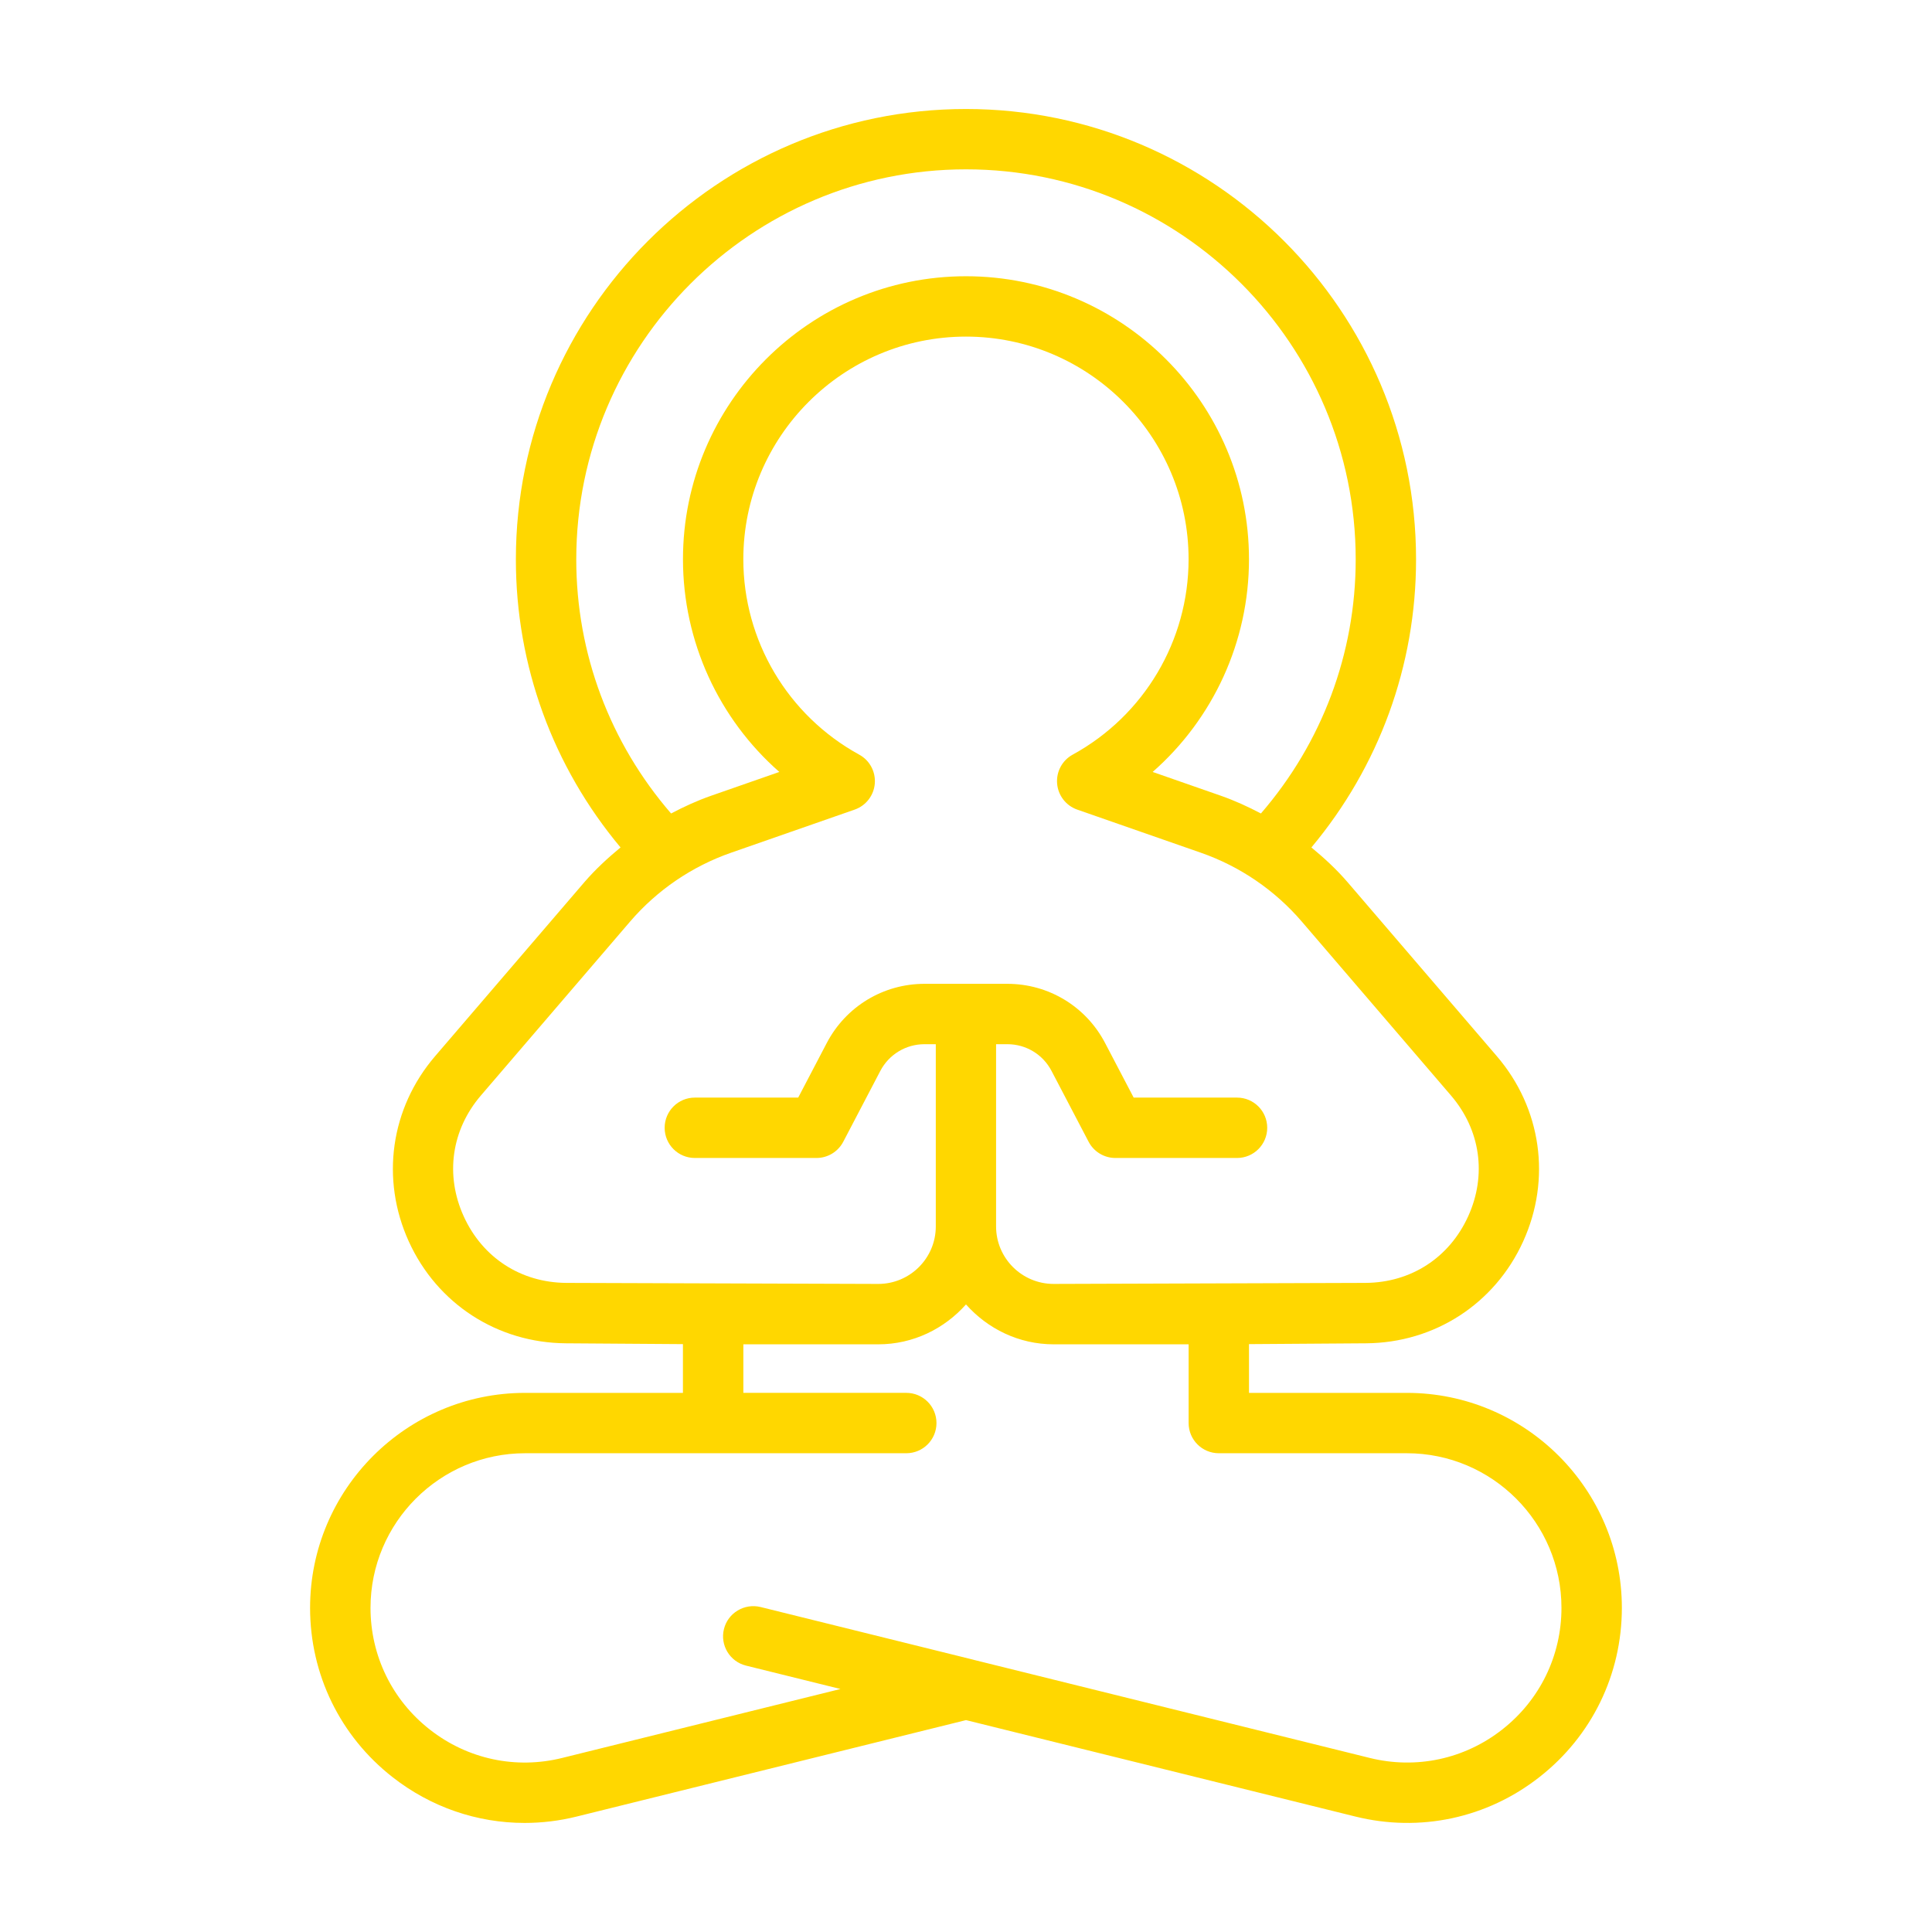
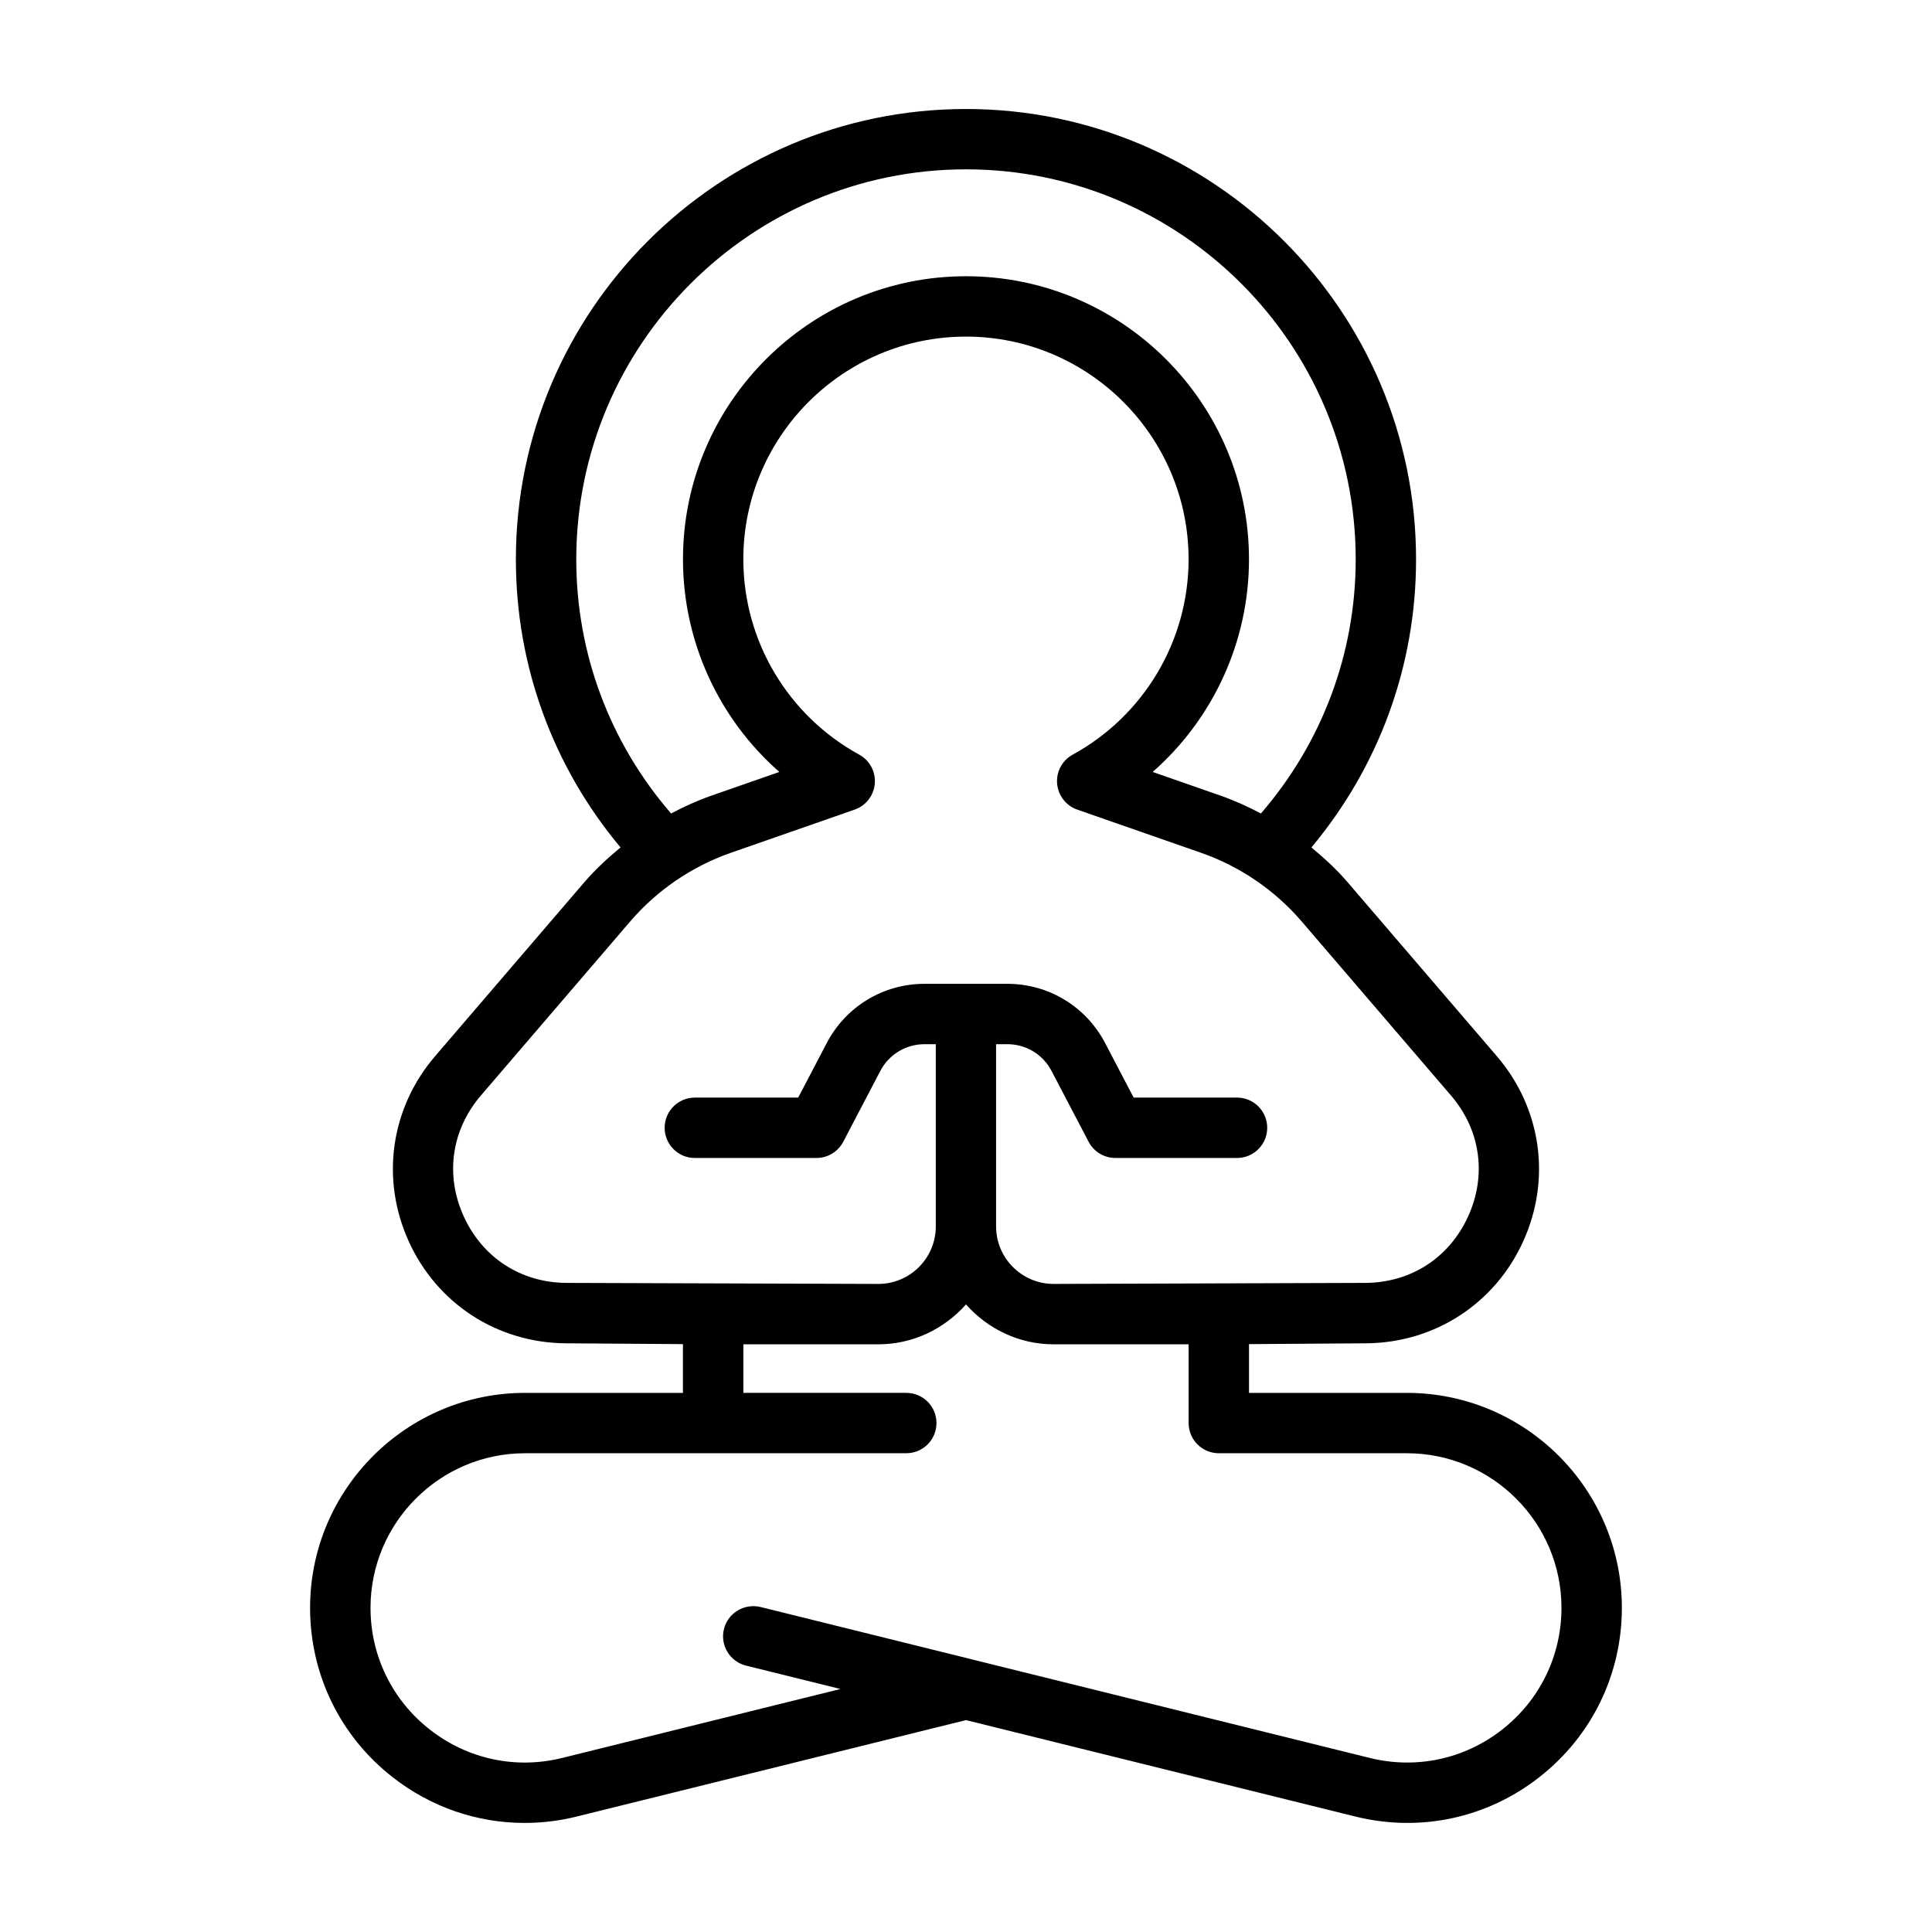
<svg xmlns="http://www.w3.org/2000/svg" width="1200pt" height="1200pt" version="1.1" viewBox="0 0 1200 1200">
-   <path d="m873.82 865.14h-98.043v-30.281l72.77-0.508c42.523-0.32 79.895-24.543 97.5-63.242 17.625-38.699 11.363-82.801-16.332-115.09l-92.664-108.02c-6.824-7.949-14.492-15.02-22.52-21.637 41.945-50.156 65.008-112.82 65.008-178.91 0-154.26-125.4-279.75-279.56-279.75-154.16 0-279.56 125.49-279.56 279.75 0 66.094 23.062 128.76 65.008 178.91-8.023 6.637-15.695 13.707-22.52 21.637l-92.664 108.02c-27.695 32.289-33.957 76.367-16.332 115.09 17.605 38.699 54.977 62.926 97.52 63.242l72.75 0.508v30.281h-98.043c-73.633 0-133.54 59.906-133.54 133.54 0 41.344 18.676 79.688 51.242 105.15 23.832 18.656 52.555 28.426 81.977 28.426 10.781 0 21.656-1.293 32.418-3.977l241.77-59.887 241.73 59.867c40.164 9.977 81.844 1.07 114.39-24.449 32.57-25.461 51.242-63.805 51.242-105.15 0-73.613-59.906-133.52-133.54-133.52zm-515.89-517.71c0-133.57 108.6-242.25 242.06-242.25s242.06 108.68 242.06 242.25c0 58.52-20.945 113.95-58.875 157.84-8.043-4.238-16.312-8.023-24.938-11.043l-42.301-14.758c37.574-33 59.832-80.906 59.832-132.11 0-96.918-78.863-175.78-175.78-175.78s-175.78 78.863-175.78 175.78c0 51.168 22.258 99.113 59.852 132.11l-42.301 14.758c-8.625 3-16.895 6.805-24.938 11.043-37.949-43.891-58.895-99.297-58.895-157.84zm-6.227 449.4c-28.18-0.207-51.977-15.637-63.656-41.289-11.68-25.633-7.688-53.719 10.648-75.113l92.664-108.02c16.762-19.539 38.457-34.312 62.719-42.77l76.762-26.773c6.992-2.438 11.906-8.773 12.508-16.145 0.617-7.406-3.168-14.457-9.676-18-44.398-24.336-71.98-70.82-71.98-121.37 0-76.238 62.043-138.28 138.28-138.28s138.28 62.043 138.28 138.28c0 50.531-27.582 97.051-71.98 121.37-6.508 3.543-10.293 10.594-9.676 18 0.617 7.387 5.512 13.707 12.508 16.145l76.762 26.773c24.262 8.457 45.957 23.25 62.699 42.77l92.664 108.02c18.355 21.395 22.332 49.48 10.648 75.113-11.68 25.648-35.477 41.082-63.656 41.289l-193.8 0.637c-19.707 0-35.738-16.012-35.738-35.719v-113.18h7.031c11.57 0 22.086 6.375 27.43 16.633l23.023 43.988c3.242 6.168 9.637 10.051 16.613 10.051h75.562c10.352 0 18.75-8.383 18.75-18.75s-8.398-18.75-18.75-18.75h-64.199l-17.758-33.918c-11.852-22.668-35.102-36.75-60.676-36.75h-51.5c-25.574 0-48.824 14.082-60.676 36.73l-17.758 33.938h-64.199c-10.352 0-18.75 8.383-18.75 18.75s8.398 18.75 18.75 18.75h75.562c6.977 0 13.367-3.883 16.613-10.051l23.023-44.008c5.363-10.238 15.883-16.613 27.43-16.613l7.035 0.004v113.18c0 19.707-16.031 35.719-35.738 35.719zm581.29 277.46c-23.418 18.355-53.383 24.75-82.273 17.586l-246.15-60.977c-0.039 0-0.055-0.039-0.074-0.039l-132.13-32.719c-10.031-2.418-20.211 3.637-22.707 13.688-2.492 10.051 3.637 20.211 13.688 22.707l58.688 14.531-172.78 42.805c-28.855 7.199-58.836 0.77-82.258-17.586-23.438-18.336-36.863-45.883-36.863-75.617 0-52.949 43.07-96.039 96.039-96.039h236.74c10.352 0 18.75-8.383 18.75-18.75s-8.398-18.75-18.75-18.75h-101.2v-30.148h83.793c21.73 0 41.062-9.695 54.488-24.77 13.426 15.074 32.758 24.77 54.488 24.77h83.793v48.898c0 10.367 8.398 18.75 18.75 18.75h116.79c52.949 0 96.039 43.086 96.039 96.039 0 29.738-13.426 57.281-36.863 75.621z" fill="#FFD700" />
+   <path d="m873.82 865.14h-98.043v-30.281l72.77-0.508c42.523-0.32 79.895-24.543 97.5-63.242 17.625-38.699 11.363-82.801-16.332-115.09l-92.664-108.02c-6.824-7.949-14.492-15.02-22.52-21.637 41.945-50.156 65.008-112.82 65.008-178.91 0-154.26-125.4-279.75-279.56-279.75-154.16 0-279.56 125.49-279.56 279.75 0 66.094 23.062 128.76 65.008 178.91-8.023 6.637-15.695 13.707-22.52 21.637l-92.664 108.02c-27.695 32.289-33.957 76.367-16.332 115.09 17.605 38.699 54.977 62.926 97.52 63.242l72.75 0.508v30.281h-98.043c-73.633 0-133.54 59.906-133.54 133.54 0 41.344 18.676 79.688 51.242 105.15 23.832 18.656 52.555 28.426 81.977 28.426 10.781 0 21.656-1.293 32.418-3.977l241.77-59.887 241.73 59.867c40.164 9.977 81.844 1.07 114.39-24.449 32.57-25.461 51.242-63.805 51.242-105.15 0-73.613-59.906-133.52-133.54-133.52zm-515.89-517.71c0-133.57 108.6-242.25 242.06-242.25s242.06 108.68 242.06 242.25c0 58.52-20.945 113.95-58.875 157.84-8.043-4.238-16.312-8.023-24.938-11.043l-42.301-14.758c37.574-33 59.832-80.906 59.832-132.11 0-96.918-78.863-175.78-175.78-175.78s-175.78 78.863-175.78 175.78c0 51.168 22.258 99.113 59.852 132.11l-42.301 14.758c-8.625 3-16.895 6.805-24.938 11.043-37.949-43.891-58.895-99.297-58.895-157.84zm-6.227 449.4c-28.18-0.207-51.977-15.637-63.656-41.289-11.68-25.633-7.688-53.719 10.648-75.113l92.664-108.02c16.762-19.539 38.457-34.312 62.719-42.77l76.762-26.773c6.992-2.438 11.906-8.773 12.508-16.145 0.617-7.406-3.168-14.457-9.676-18-44.398-24.336-71.98-70.82-71.98-121.37 0-76.238 62.043-138.28 138.28-138.28s138.28 62.043 138.28 138.28c0 50.531-27.582 97.051-71.98 121.37-6.508 3.543-10.293 10.594-9.676 18 0.617 7.387 5.512 13.707 12.508 16.145l76.762 26.773c24.262 8.457 45.957 23.25 62.699 42.77l92.664 108.02c18.355 21.395 22.332 49.48 10.648 75.113-11.68 25.648-35.477 41.082-63.656 41.289l-193.8 0.637c-19.707 0-35.738-16.012-35.738-35.719v-113.18h7.031c11.57 0 22.086 6.375 27.43 16.633l23.023 43.988c3.242 6.168 9.637 10.051 16.613 10.051h75.562c10.352 0 18.75-8.383 18.75-18.75s-8.398-18.75-18.75-18.75h-64.199l-17.758-33.918c-11.852-22.668-35.102-36.75-60.676-36.75h-51.5c-25.574 0-48.824 14.082-60.676 36.73l-17.758 33.938h-64.199c-10.352 0-18.75 8.383-18.75 18.75s8.398 18.75 18.75 18.75h75.562c6.977 0 13.367-3.883 16.613-10.051l23.023-44.008c5.363-10.238 15.883-16.613 27.43-16.613l7.035 0.004v113.18c0 19.707-16.031 35.719-35.738 35.719zm581.29 277.46c-23.418 18.355-53.383 24.75-82.273 17.586l-246.15-60.977c-0.039 0-0.055-0.039-0.074-0.039l-132.13-32.719c-10.031-2.418-20.211 3.637-22.707 13.688-2.492 10.051 3.637 20.211 13.688 22.707l58.688 14.531-172.78 42.805c-28.855 7.199-58.836 0.77-82.258-17.586-23.438-18.336-36.863-45.883-36.863-75.617 0-52.949 43.07-96.039 96.039-96.039h236.74c10.352 0 18.75-8.383 18.75-18.75s-8.398-18.75-18.75-18.75h-101.2v-30.148h83.793c21.73 0 41.062-9.695 54.488-24.77 13.426 15.074 32.758 24.77 54.488 24.77h83.793v48.898c0 10.367 8.398 18.75 18.75 18.75h116.79c52.949 0 96.039 43.086 96.039 96.039 0 29.738-13.426 57.281-36.863 75.621z" fill="currentColor" />
</svg>
